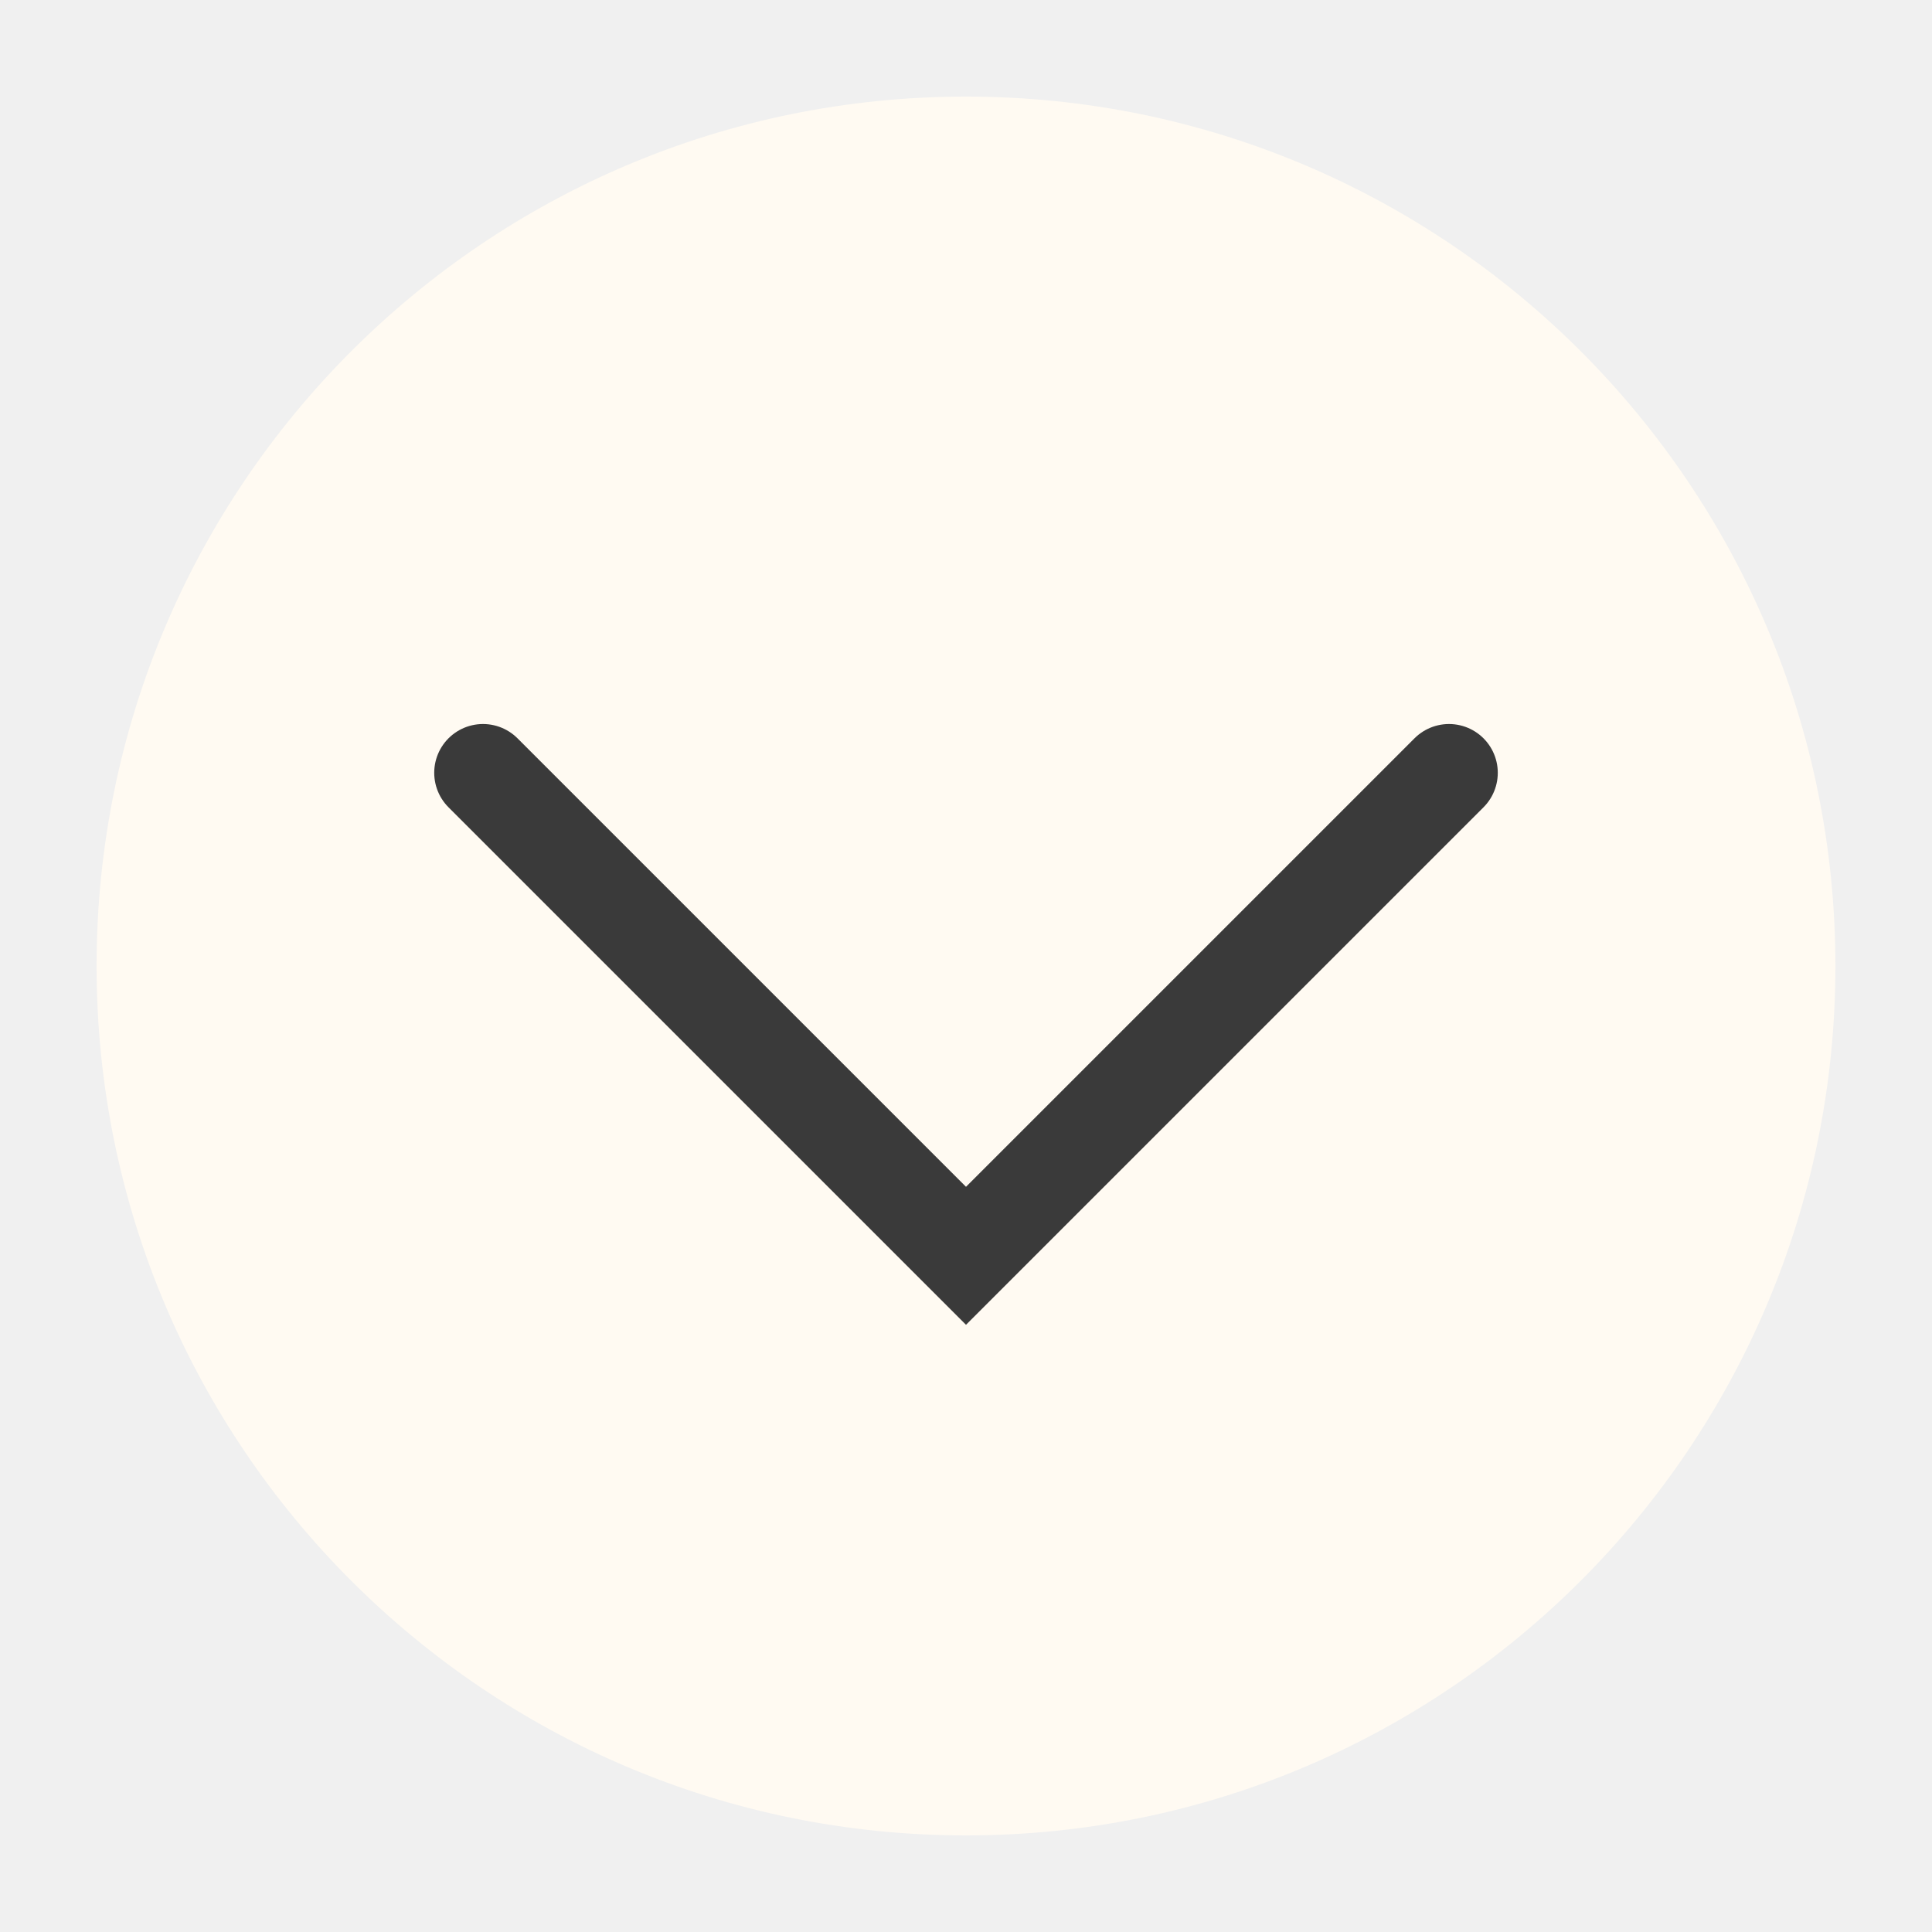
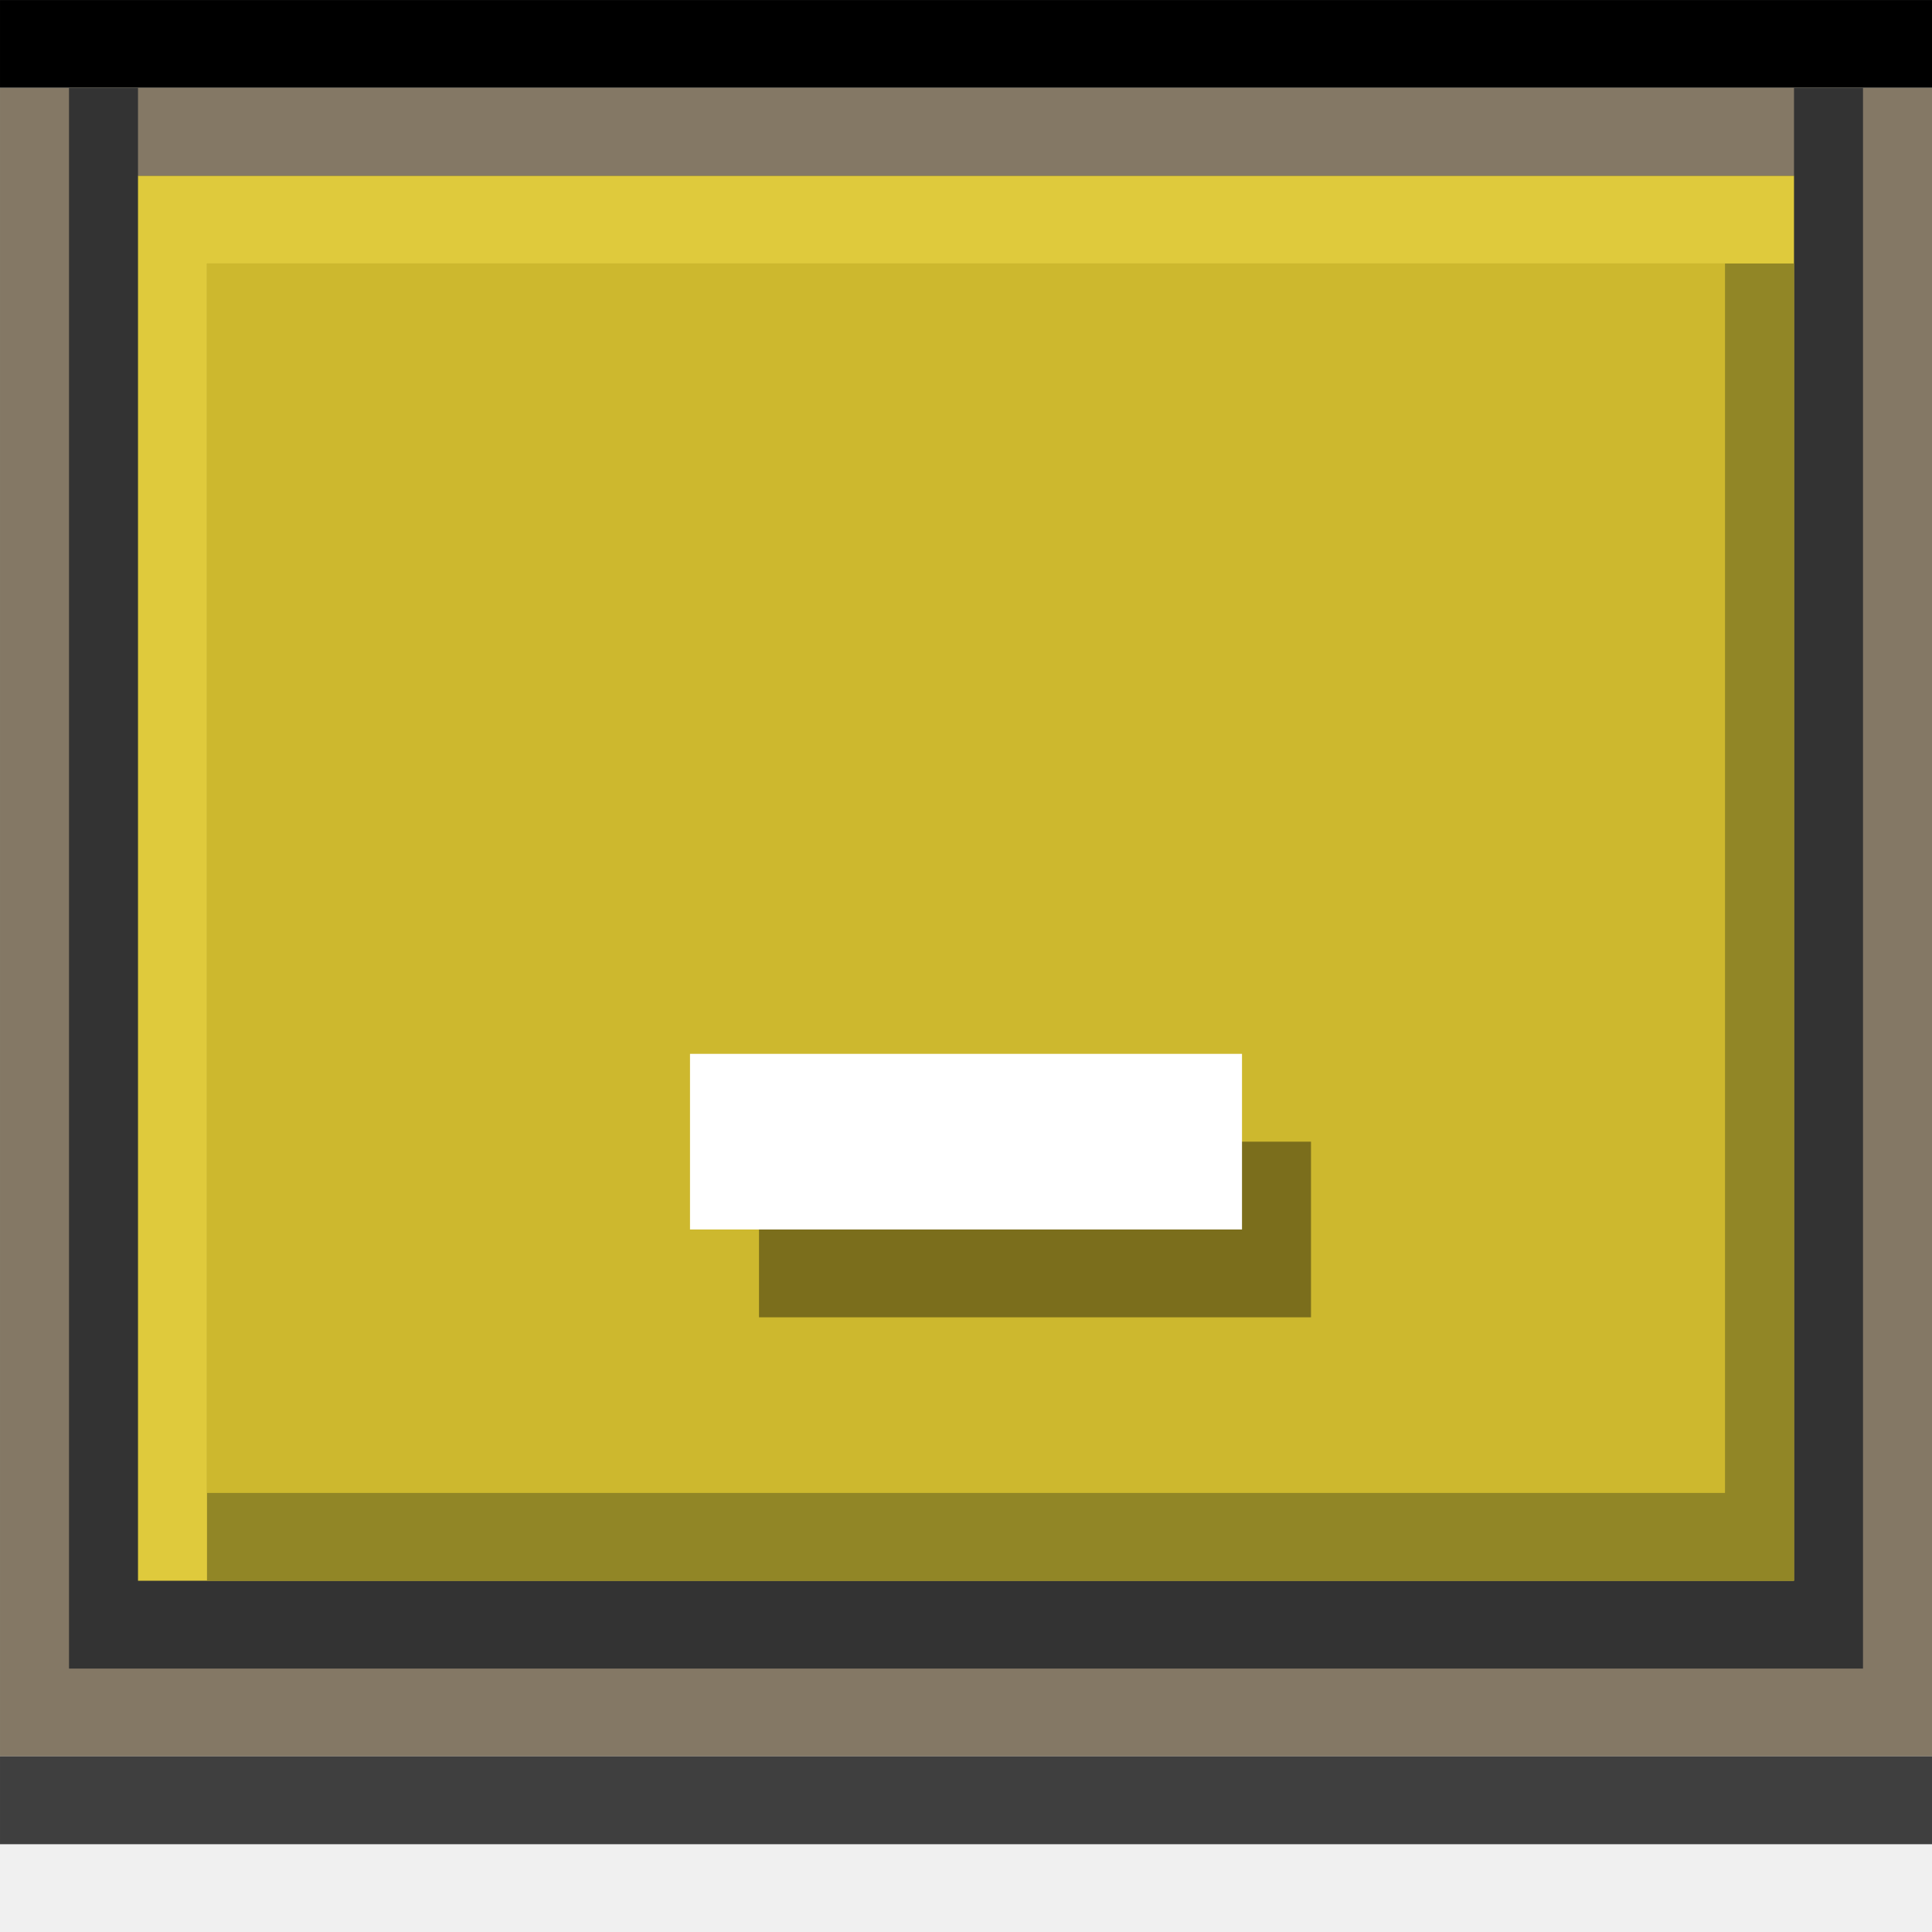
<svg xmlns="http://www.w3.org/2000/svg" viewBox="0 0 50 50" version="1.2" baseProfile="tiny">
  <defs>
</defs>
  <g fill="none" stroke="black" stroke-width="1" fill-rule="evenodd" stroke-linecap="square" stroke-linejoin="bevel">
-     <g fill="none" stroke="#000000" stroke-opacity="1" stroke-width="1" stroke-linecap="square" stroke-linejoin="bevel" transform="matrix(1,0,0,1,0,0)" font-family="Sans Serif" font-size="9" font-weight="400" font-style="normal">
+     <g fill="none" stroke="#000000" stroke-opacity="1" stroke-width="1" stroke-linecap="square" stroke-linejoin="bevel" transform="matrix(1,0,0,1,0,0)" font-family="Noto Sans" font-size="10" font-weight="400" font-style="normal">
</g>
-     <g fill="#fffaf2" fill-opacity="1" stroke="none" transform="matrix(2.5,0,0,2.5,2.5,2.5)" font-family="Sans Serif" font-size="9" font-weight="400" font-style="normal">
-       <circle cx="9" cy="9" r="9" />
+     <g fill="#000000" fill-opacity="1" stroke="none" transform="matrix(1.78571,0,0,2.27273,126.157,-680.091)" font-family="Noto Sans" font-size="10" font-weight="400" font-style="normal">
+       <rect x="-70.648" y="299.24" width="28" height="1" />
    </g>
-     <g fill="none" stroke="#3a3a3a" stroke-opacity="1" stroke-width="1.01" stroke-linecap="round" stroke-linejoin="miter" stroke-miterlimit="2" transform="matrix(2.5,0,0,2.5,2.5,2.5)" font-family="Sans Serif" font-size="9" font-weight="400" font-style="normal">
-       <polyline fill="none" vector-effect="none" points="4,7 9,12 14,7 " />
+     <g fill="#847865" fill-opacity="1" stroke="none" transform="matrix(1.78571,0,0,2.27273,126.157,-680.091)" font-family="Noto Sans" font-size="10" font-weight="400" font-style="normal">
+       <rect x="-70.648" y="300.24" width="28" height="19" />
    </g>
-     <g fill="none" stroke="#000000" stroke-opacity="1" stroke-width="1" stroke-linecap="square" stroke-linejoin="bevel" transform="matrix(1,0,0,1,0,0)" font-family="Sans Serif" font-size="9" font-weight="400" font-style="normal">
+     <g fill="#3f3f3f" fill-opacity="1" stroke="none" transform="matrix(1.78571,0,0,2.27273,126.157,-680.091)" font-family="Noto Sans" font-size="10" font-weight="400" font-style="normal">
+       <rect x="-70.648" y="319.24" width="28" height="1" />
+     </g>
+     <g fill="#333333" fill-opacity="1" stroke="none" transform="matrix(1.78571,0,0,2.27273,126.157,-680.091)" font-family="Noto Sans" font-size="10" font-weight="400" font-style="normal">
+       <rect x="-69.648" y="300.24" width="26" height="18" />
+     </g>
+     <g fill="#dfca3c" fill-opacity="1" stroke="none" transform="matrix(1.78571,0,0,2.27273,126.157,-680.091)" font-family="Noto Sans" font-size="10" font-weight="400" font-style="normal">
+       <rect x="-68.648" y="301.24" width="24" height="16" />
+     </g>
+     <g fill="#847865" fill-opacity="1" stroke="none" transform="matrix(1.78571,0,0,2.27273,126.157,-680.091)" font-family="Noto Sans" font-size="10" font-weight="400" font-style="normal">
+       <rect x="-68.648" y="300.24" width="24" height="1" />
+     </g>
+     <g fill="#918626" fill-opacity="1" stroke="none" transform="matrix(1.78571,0,0,2.27273,126.157,-680.091)" font-family="Noto Sans" font-size="10" font-weight="400" font-style="normal">
+       <rect x="-67.648" y="302.24" width="23" height="15" />
+     </g>
+     <g fill="#cdb82e" fill-opacity="1" stroke="none" transform="matrix(1.78571,0,0,2.27273,126.157,-680.091)" font-family="Noto Sans" font-size="10" font-weight="400" font-style="normal">
+       <rect x="-67.648" y="302.24" width="22" height="14" />
+     </g>
+     <g fill="#000000" fill-opacity="1" stroke="none" transform="matrix(1.78571,0,0,2.27273,126.157,-680.091)" font-family="Noto Sans" font-size="10" font-weight="400" font-style="normal" opacity="0.4">
+       <rect x="-59.648" y="312.24" width="8" height="2" />
+     </g>
+     <g fill="#ffffff" fill-opacity="1" stroke="none" transform="matrix(1.78571,0,0,2.27273,126.157,-680.091)" font-family="Noto Sans" font-size="10" font-weight="400" font-style="normal">
+       <rect x="-60.648" y="311.24" width="8" height="2" />
+     </g>
+     <g fill="none" stroke="#000000" stroke-opacity="1" stroke-width="1" stroke-linecap="square" stroke-linejoin="bevel" transform="matrix(1,0,0,1,0,0)" font-family="Noto Sans" font-size="10" font-weight="400" font-style="normal">
</g>
  </g>
</svg>
